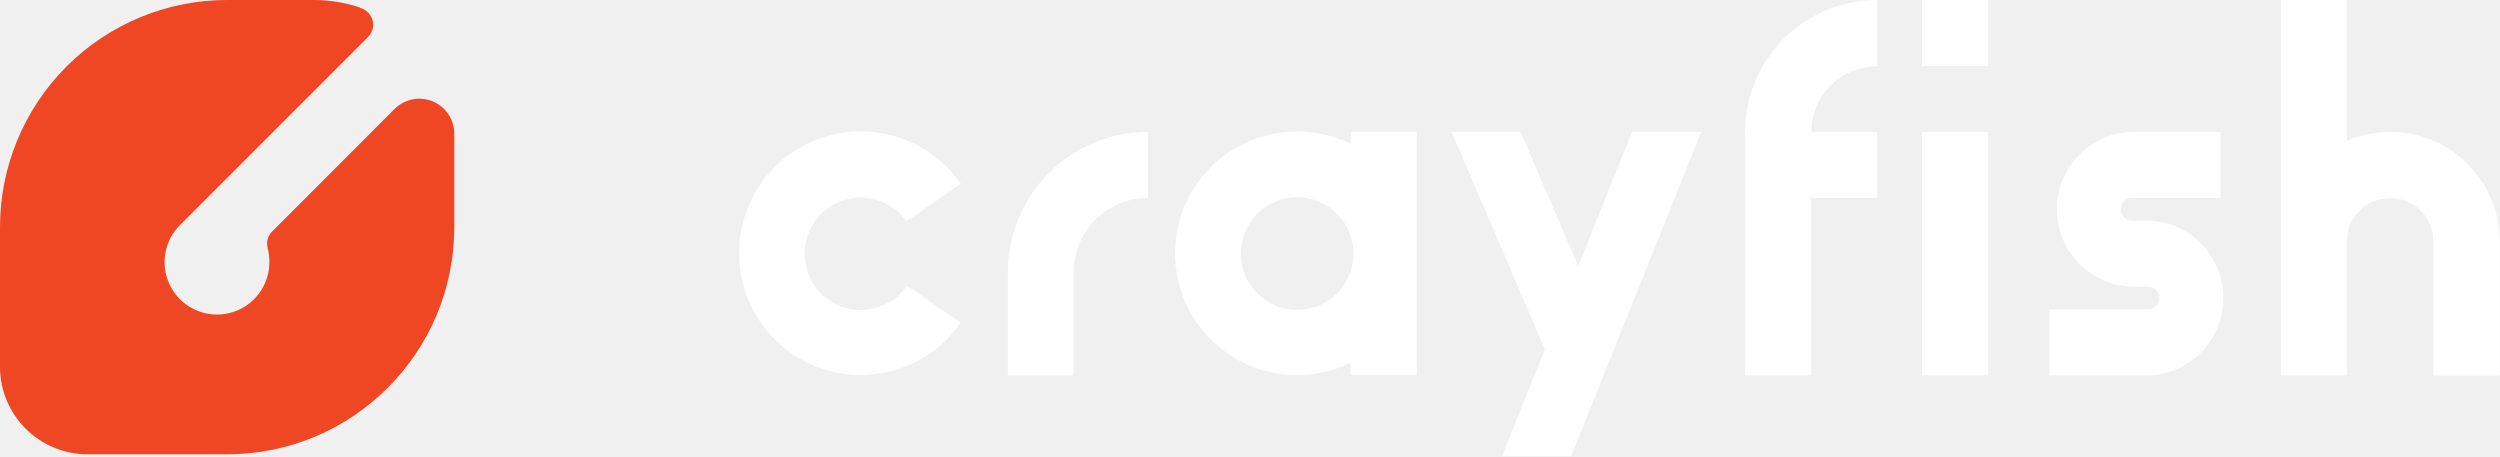
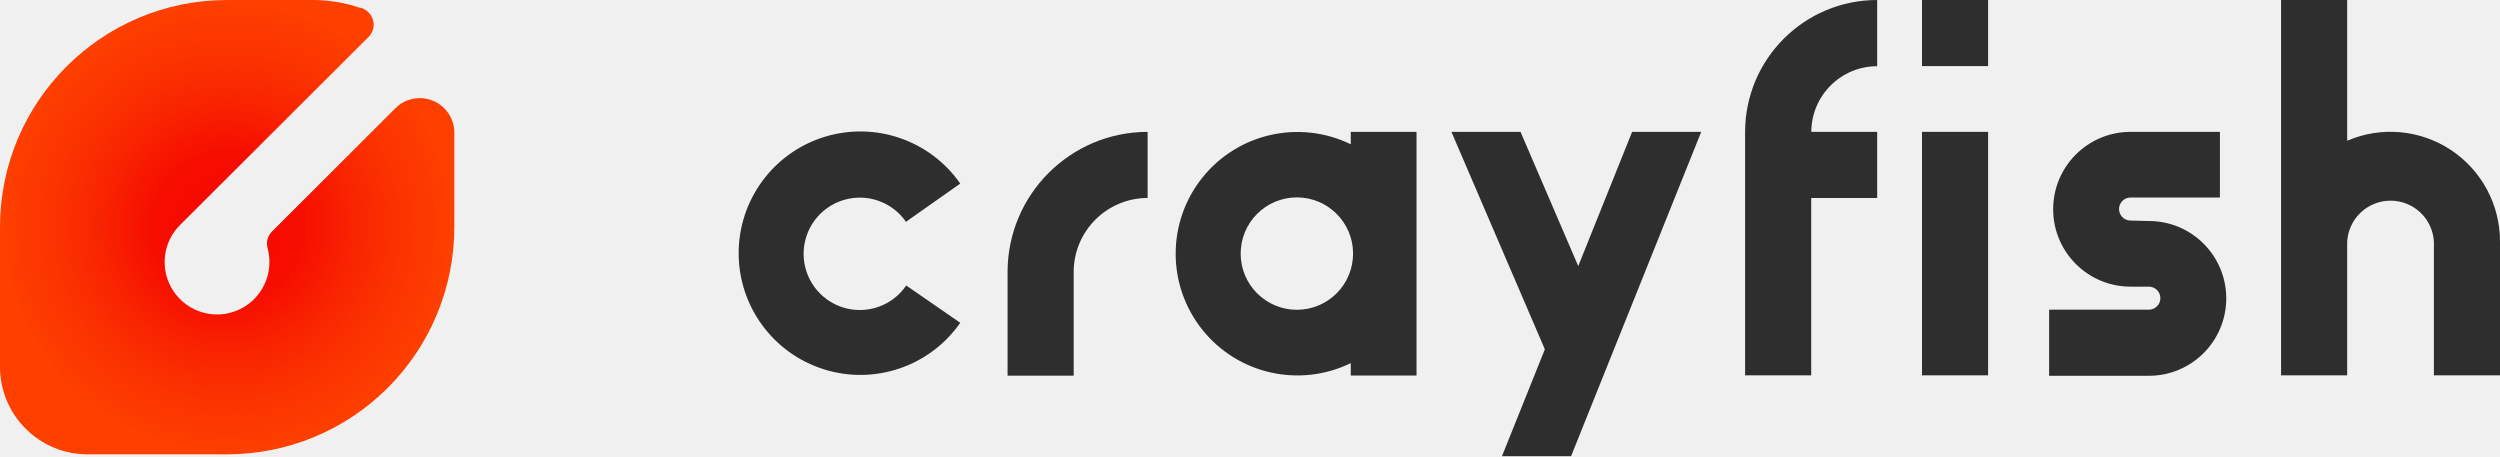
- <svg xmlns="http://www.w3.org/2000/svg" viewBox="0 0 173.63 31.69">
+ <svg xmlns="http://www.w3.org/2000/svg" viewBox="0 0 217.08 39.61">
  <defs>
-     <style>.cls-1{fill:#ef4623;}.cls-2{fill:#fff;}</style>
+     <style>
+             .cls-1{fill:url(#grad);}
+             .cls-2{fill:#2e2e2e;}
+         </style>
+     <radialGradient id="grad" cx="19.72" cy="19.72" r="19.72" gradientUnits="userSpaceOnUse">
+       <stop offset="0" stop-color="#f50700" />
+       <stop offset="0.32" stop-color="#f60d00" />
+       <stop offset="0.55" stop-color="#f92300" />
+       <stop offset="0.76" stop-color="#fb3300" />
+       <stop offset="0.96" stop-color="#fd3d00" />
+       <stop offset="1" stop-color="#fd4000" />
+     </radialGradient>
  </defs>
  <g id="Шар_2" data-name="Шар 2">
    <g id="Шар_1-2" data-name="Шар 1">
-       <path class="cls-1" d="M12.56,15.57l13-13a1.21,1.21,0,0,0,.36-.86A1.25,1.25,0,0,0,25,.54L25,.52A10.23,10.23,0,0,0,21.84,0H15.78A15.77,15.77,0,0,0,0,15.78v9.69a6.08,6.08,0,0,0,6.08,6.08h9.7A15.77,15.77,0,0,0,31.55,15.78V9.27a2.43,2.43,0,0,0-4.14-1.71l-8.52,8.53a1.15,1.15,0,0,0-.34.84,1.67,1.67,0,0,0,.06.39,3.57,3.57,0,0,1,.1.87,3.64,3.64,0,1,1-6.15-2.62" />
-       <path class="cls-2" d="M79.71,13.75a5.14,5.14,0,0,0-5.14,5.14v7.18H70V18.89a9.73,9.73,0,0,1,9.73-9.73h0v4.59" />
-       <path class="cls-2" d="M93.81,9.16V10a8.46,8.46,0,1,0-3.73,16.05,8.35,8.35,0,0,0,3.73-.87v.87H98.4V9.16ZM90.07,21.52A3.91,3.91,0,1,1,94,17.61,3.9,3.9,0,0,1,90.07,21.52Z" />
-       <path class="cls-2" d="M63,15.37l3.73-2.62h0a8.46,8.46,0,1,0,0,9.67L63,19.83h0a3.9,3.9,0,1,1,0-4.4" />
-       <polyline class="cls-2" points="104.32 31.68 107.29 24.27 107.3 24.27 100.81 9.16 105.61 9.16 109.61 18.48 109.61 18.48 113.35 9.16 118.15 9.16 109.12 31.68 109.11 31.68 104.31 31.68" />
-       <path class="cls-2" d="M125.8,9.17a4.57,4.57,0,0,1,4.58-4.57h0V0a9.18,9.18,0,0,0-9.18,9.17h0V26.07h4.59V13.75h4.59V9.16H125.8" />
-       <rect class="cls-2" x="133.49" y="9.16" width="4.59" height="16.91" />
-       <rect class="cls-2" x="133.49" width="4.59" height="4.59" />
-       <path class="cls-2" d="M148,15.32a.79.79,0,0,1,0-1.57h6.21V9.16H148a5.38,5.38,0,0,0,0,10.75h1.27a.79.79,0,0,1,0,1.57h-6.93v4.59h6.93a5.38,5.38,0,0,0,0-10.75Z" />
-       <path class="cls-2" d="M163,9.78a7.6,7.6,0,0,1,10.61,7v9.31H169V16.76a3,3,0,1,0-6,0v9.31h-4.59V0H163V9.78" />
+       <path class="cls-1" d="M15.7,19.47,32,3.21a1.52,1.52,0,0,0,.45-1.08A1.56,1.56,0,0,0,31.31.67l-.08,0A12.78,12.78,0,0,0,27.31,0H19.72A19.72,19.72,0,0,0,0,19.72V31.85a7.6,7.6,0,0,0,7.6,7.6H19.72A19.72,19.72,0,0,0,39.45,19.72V11.59a3,3,0,0,0-5.17-2.14L23.61,20.11a1.49,1.49,0,0,0-.43,1.06,2.29,2.29,0,0,0,.08.48,4.55,4.55,0,1,1-7.56-2.18" />
+       <path class="cls-2" d="M99.66,17.19a6.43,6.43,0,0,0-6.43,6.43v9H87.49v-9A12.17,12.17,0,0,1,99.65,11.45h0v5.74" />
+       <path class="cls-2" d="M117.29,11.45v1.08a10.57,10.57,0,1,0,0,19v1.08H123V11.45ZM112.61,26.9A4.88,4.88,0,1,1,117.49,22,4.88,4.88,0,0,1,112.61,26.9Z" />
+       <path class="cls-2" d="M78.72,19.22l4.66-3.28h0a10.57,10.57,0,1,0,0,12.09l-4.69-3.24h0a4.88,4.88,0,1,1,0-5.5" />
+       <polyline class="cls-2" points="130.42 39.61 134.14 30.34 134.15 30.35 126.03 11.45 132.03 11.45 137.04 23.1 137.04 23.11 141.72 11.45 147.72 11.45 136.42 39.61 136.41 39.61 130.41 39.61" />
+       <path class="cls-2" d="M157.28,11.47A5.72,5.72,0,0,1,163,5.75h0V0a11.47,11.47,0,0,0-11.47,11.47V32.59h5.74l0-15.4H163V11.45h-5.73" />
+       <rect class="cls-2" x="166.89" y="11.45" width="5.74" height="21.14" />
+       <rect class="cls-2" x="166.89" width="5.74" height="5.74" />
+       <path class="cls-2" d="M185,19.15a1,1,0,0,1,0-2h7.76V11.45H185a6.72,6.72,0,0,0,0,13.44h1.59a1,1,0,0,1,0,2h-8.66v5.74h8.66a6.72,6.72,0,1,0,0-13.44Z" />
+       <path class="cls-2" d="M203.81,12.22A9.51,9.51,0,0,1,217.08,21V32.59h-5.74V21a3.77,3.77,0,0,0-7.53,0V32.59h-5.74V0h5.74V12.23" />
    </g>
  </g>
</svg>
